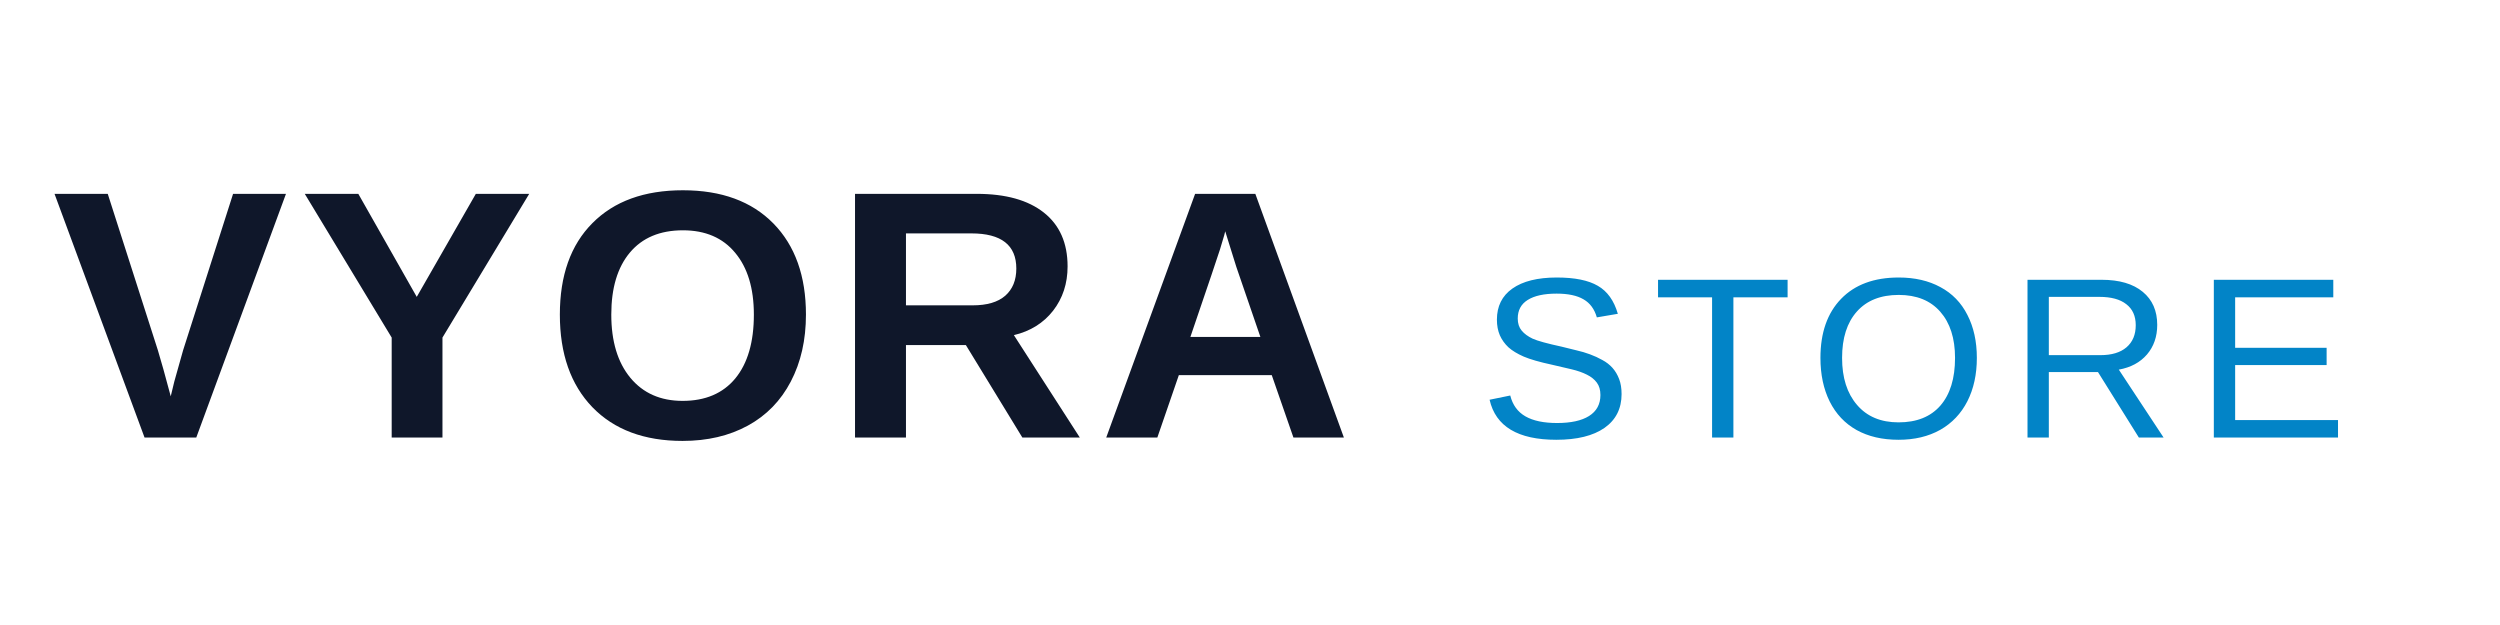
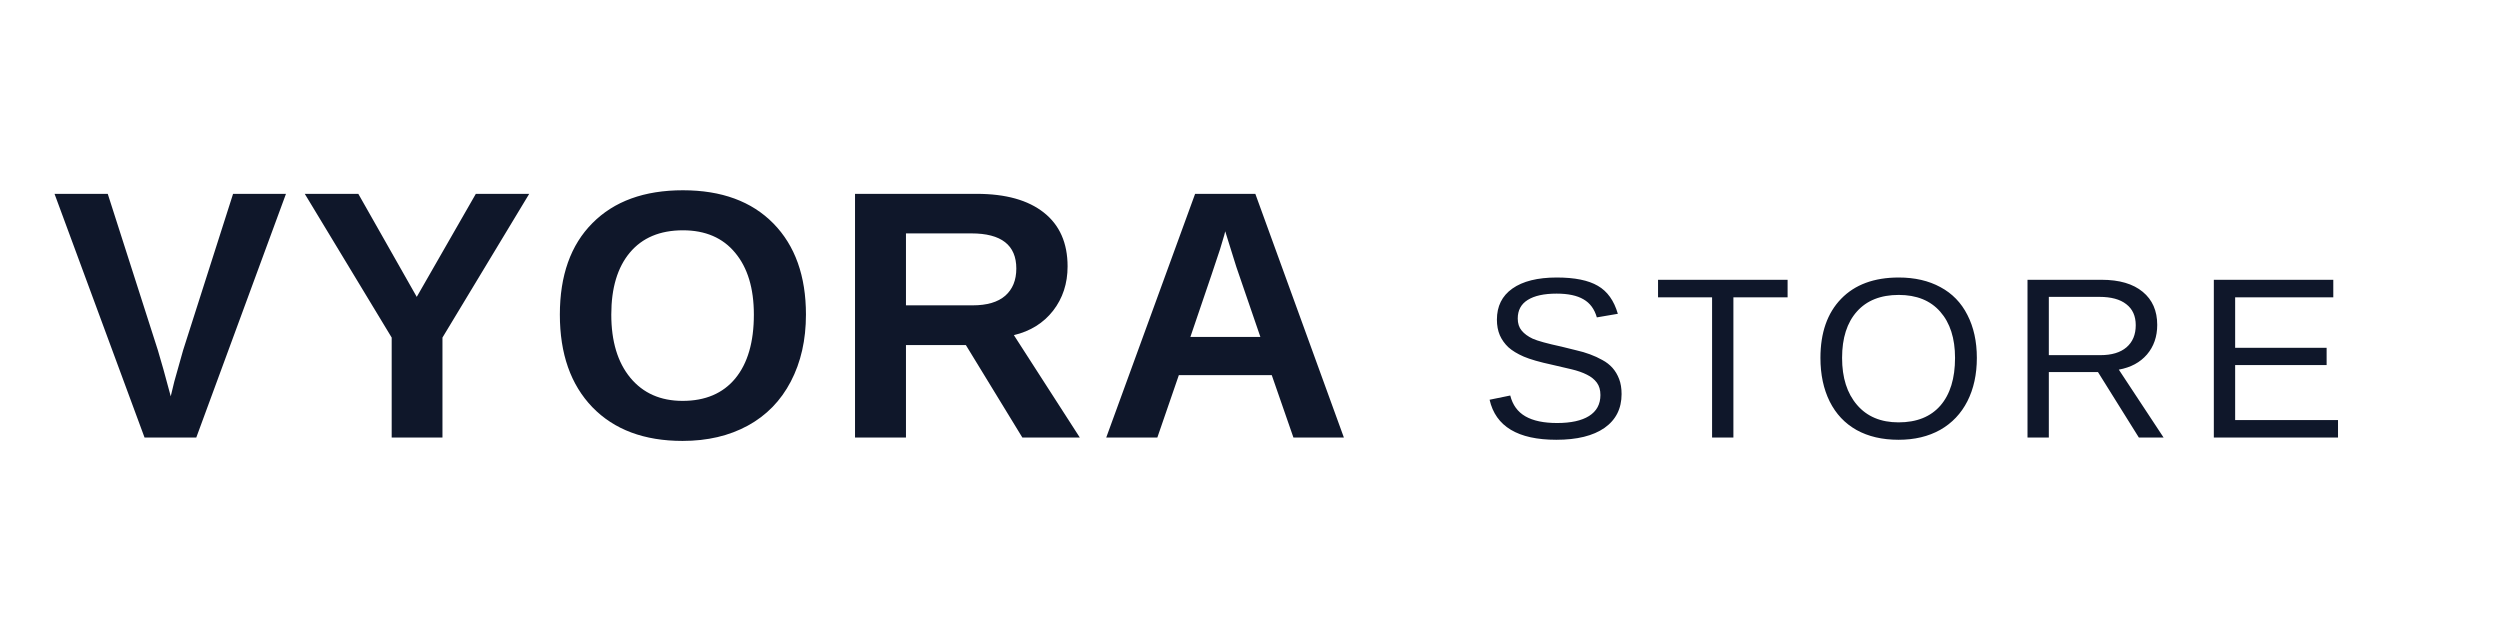
<svg xmlns="http://www.w3.org/2000/svg" viewBox="0 0 240 60" width="240" height="60">
  <text x="5" y="42" font-family="'Jost', 'Helvetica Neue', Arial, sans-serif" font-weight="800" font-size="34" fill="#0f172a" letter-spacing="1">VYORA</text>
-   <text x="142" y="42" font-family="'Jost', 'Helvetica Neue', Arial, sans-serif" font-weight="400" font-size="22" fill="#0284c7" letter-spacing="2">STORE</text>
+   <text x="142" y="42" font-family="'Jost', 'Helvetica Neue', Arial, sans-serif" font-weight="400" font-size="22" fill="#0f172a" letter-spacing="2">STORE</text>
</svg>
